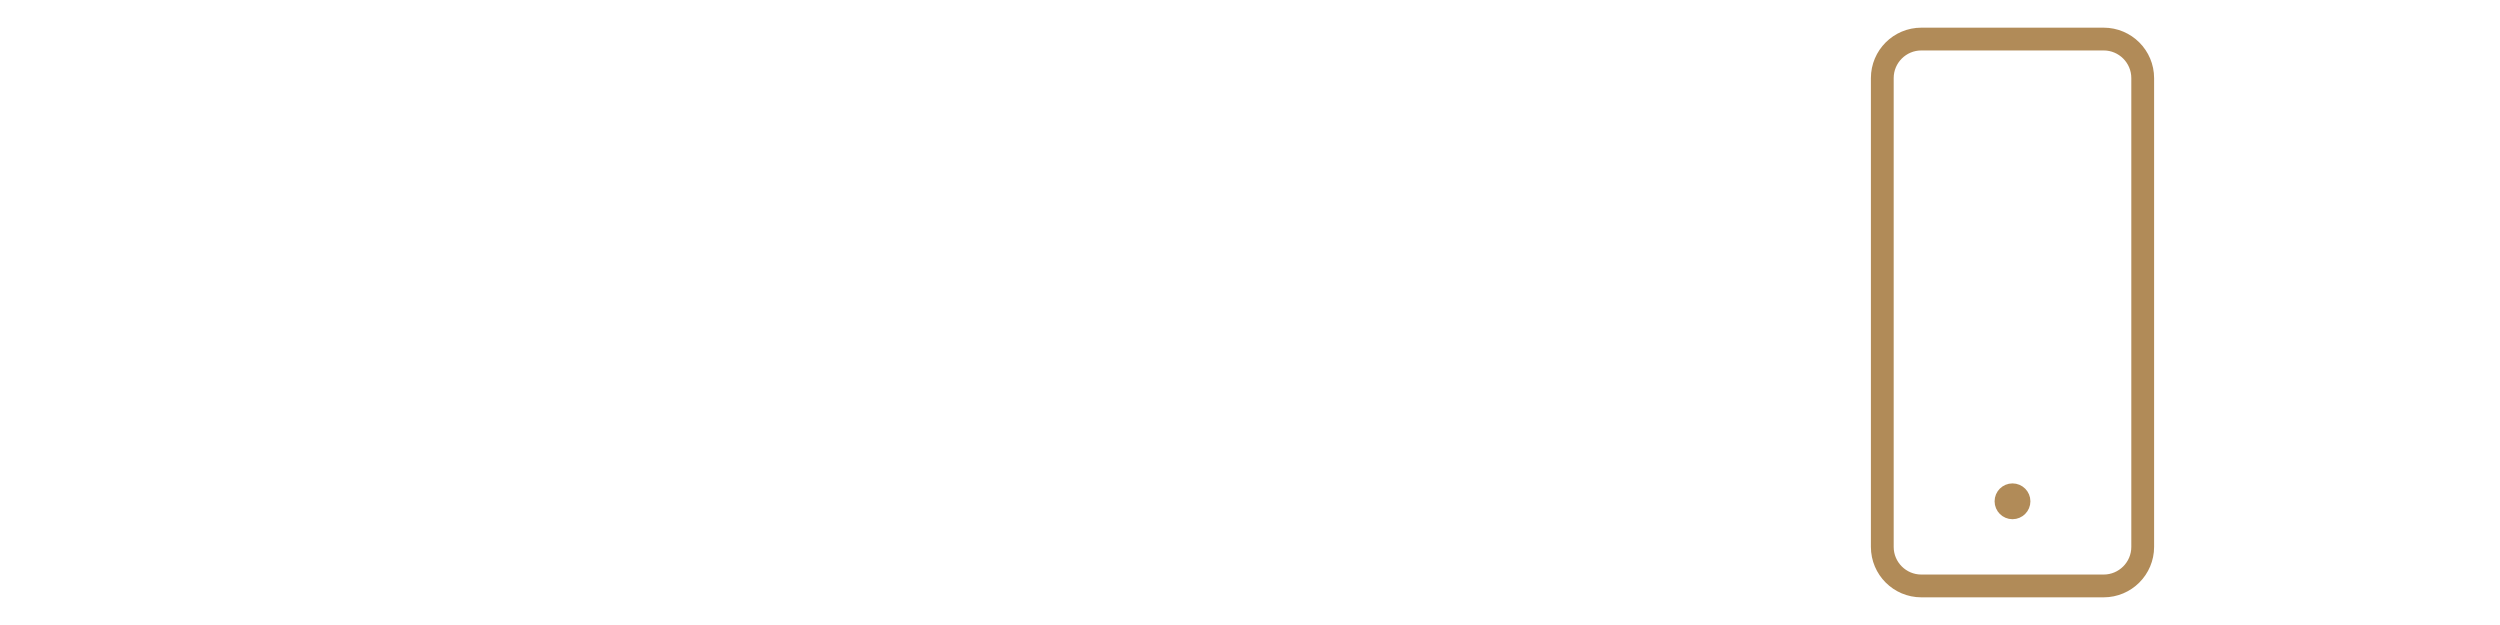
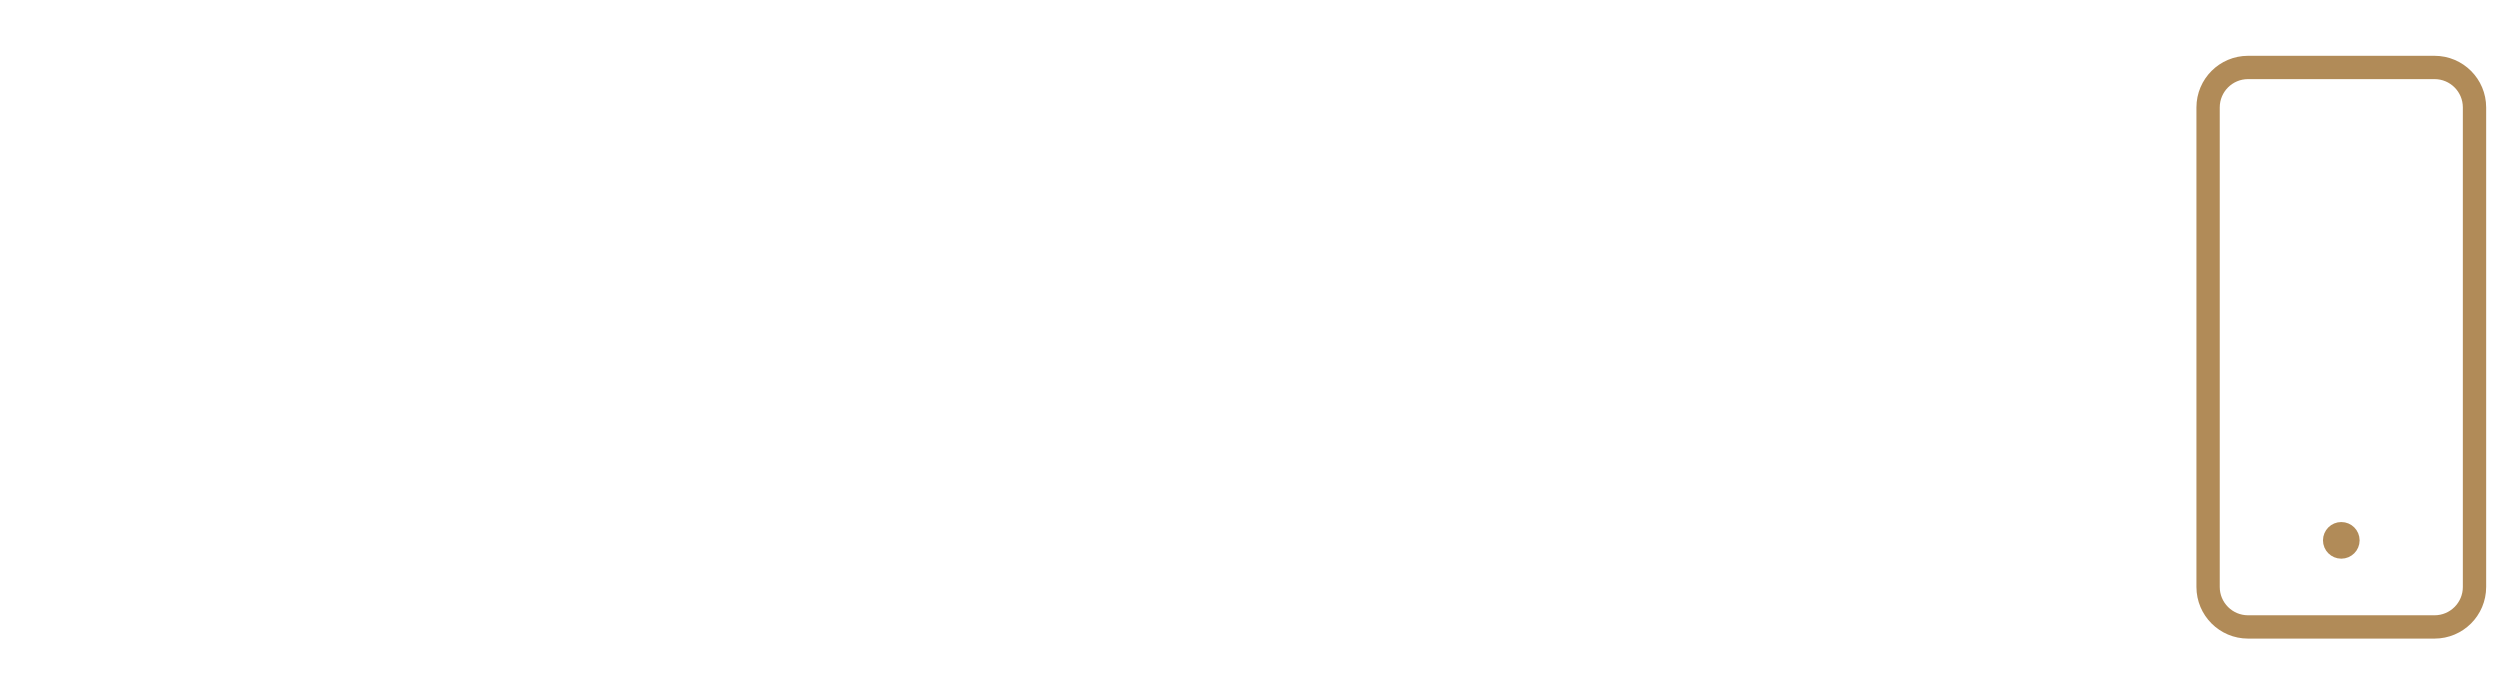
- <svg xmlns="http://www.w3.org/2000/svg" width="400" height="100" viewBox="0 0 400 100">
-   <g transform="translate(272 0) scale(1.041667)" fill="none" stroke="#B18B58" stroke-width="3.5" stroke-linecap="round" stroke-linejoin="round">
+ <svg xmlns="http://www.w3.org/2000/svg" width="360" height="100" viewBox="0 0 360 100">
+   <g transform="translate(291.11 3.96) scale(0.9591)" fill="none" stroke="#B18B58" stroke-width="3.5" stroke-linecap="round" stroke-linejoin="round">
    <rect x="28" y="6" width="40" height="84" rx="6" />
    <circle cx="48" cy="77" r="1" fill="#B18B58" />
  </g>
</svg>
